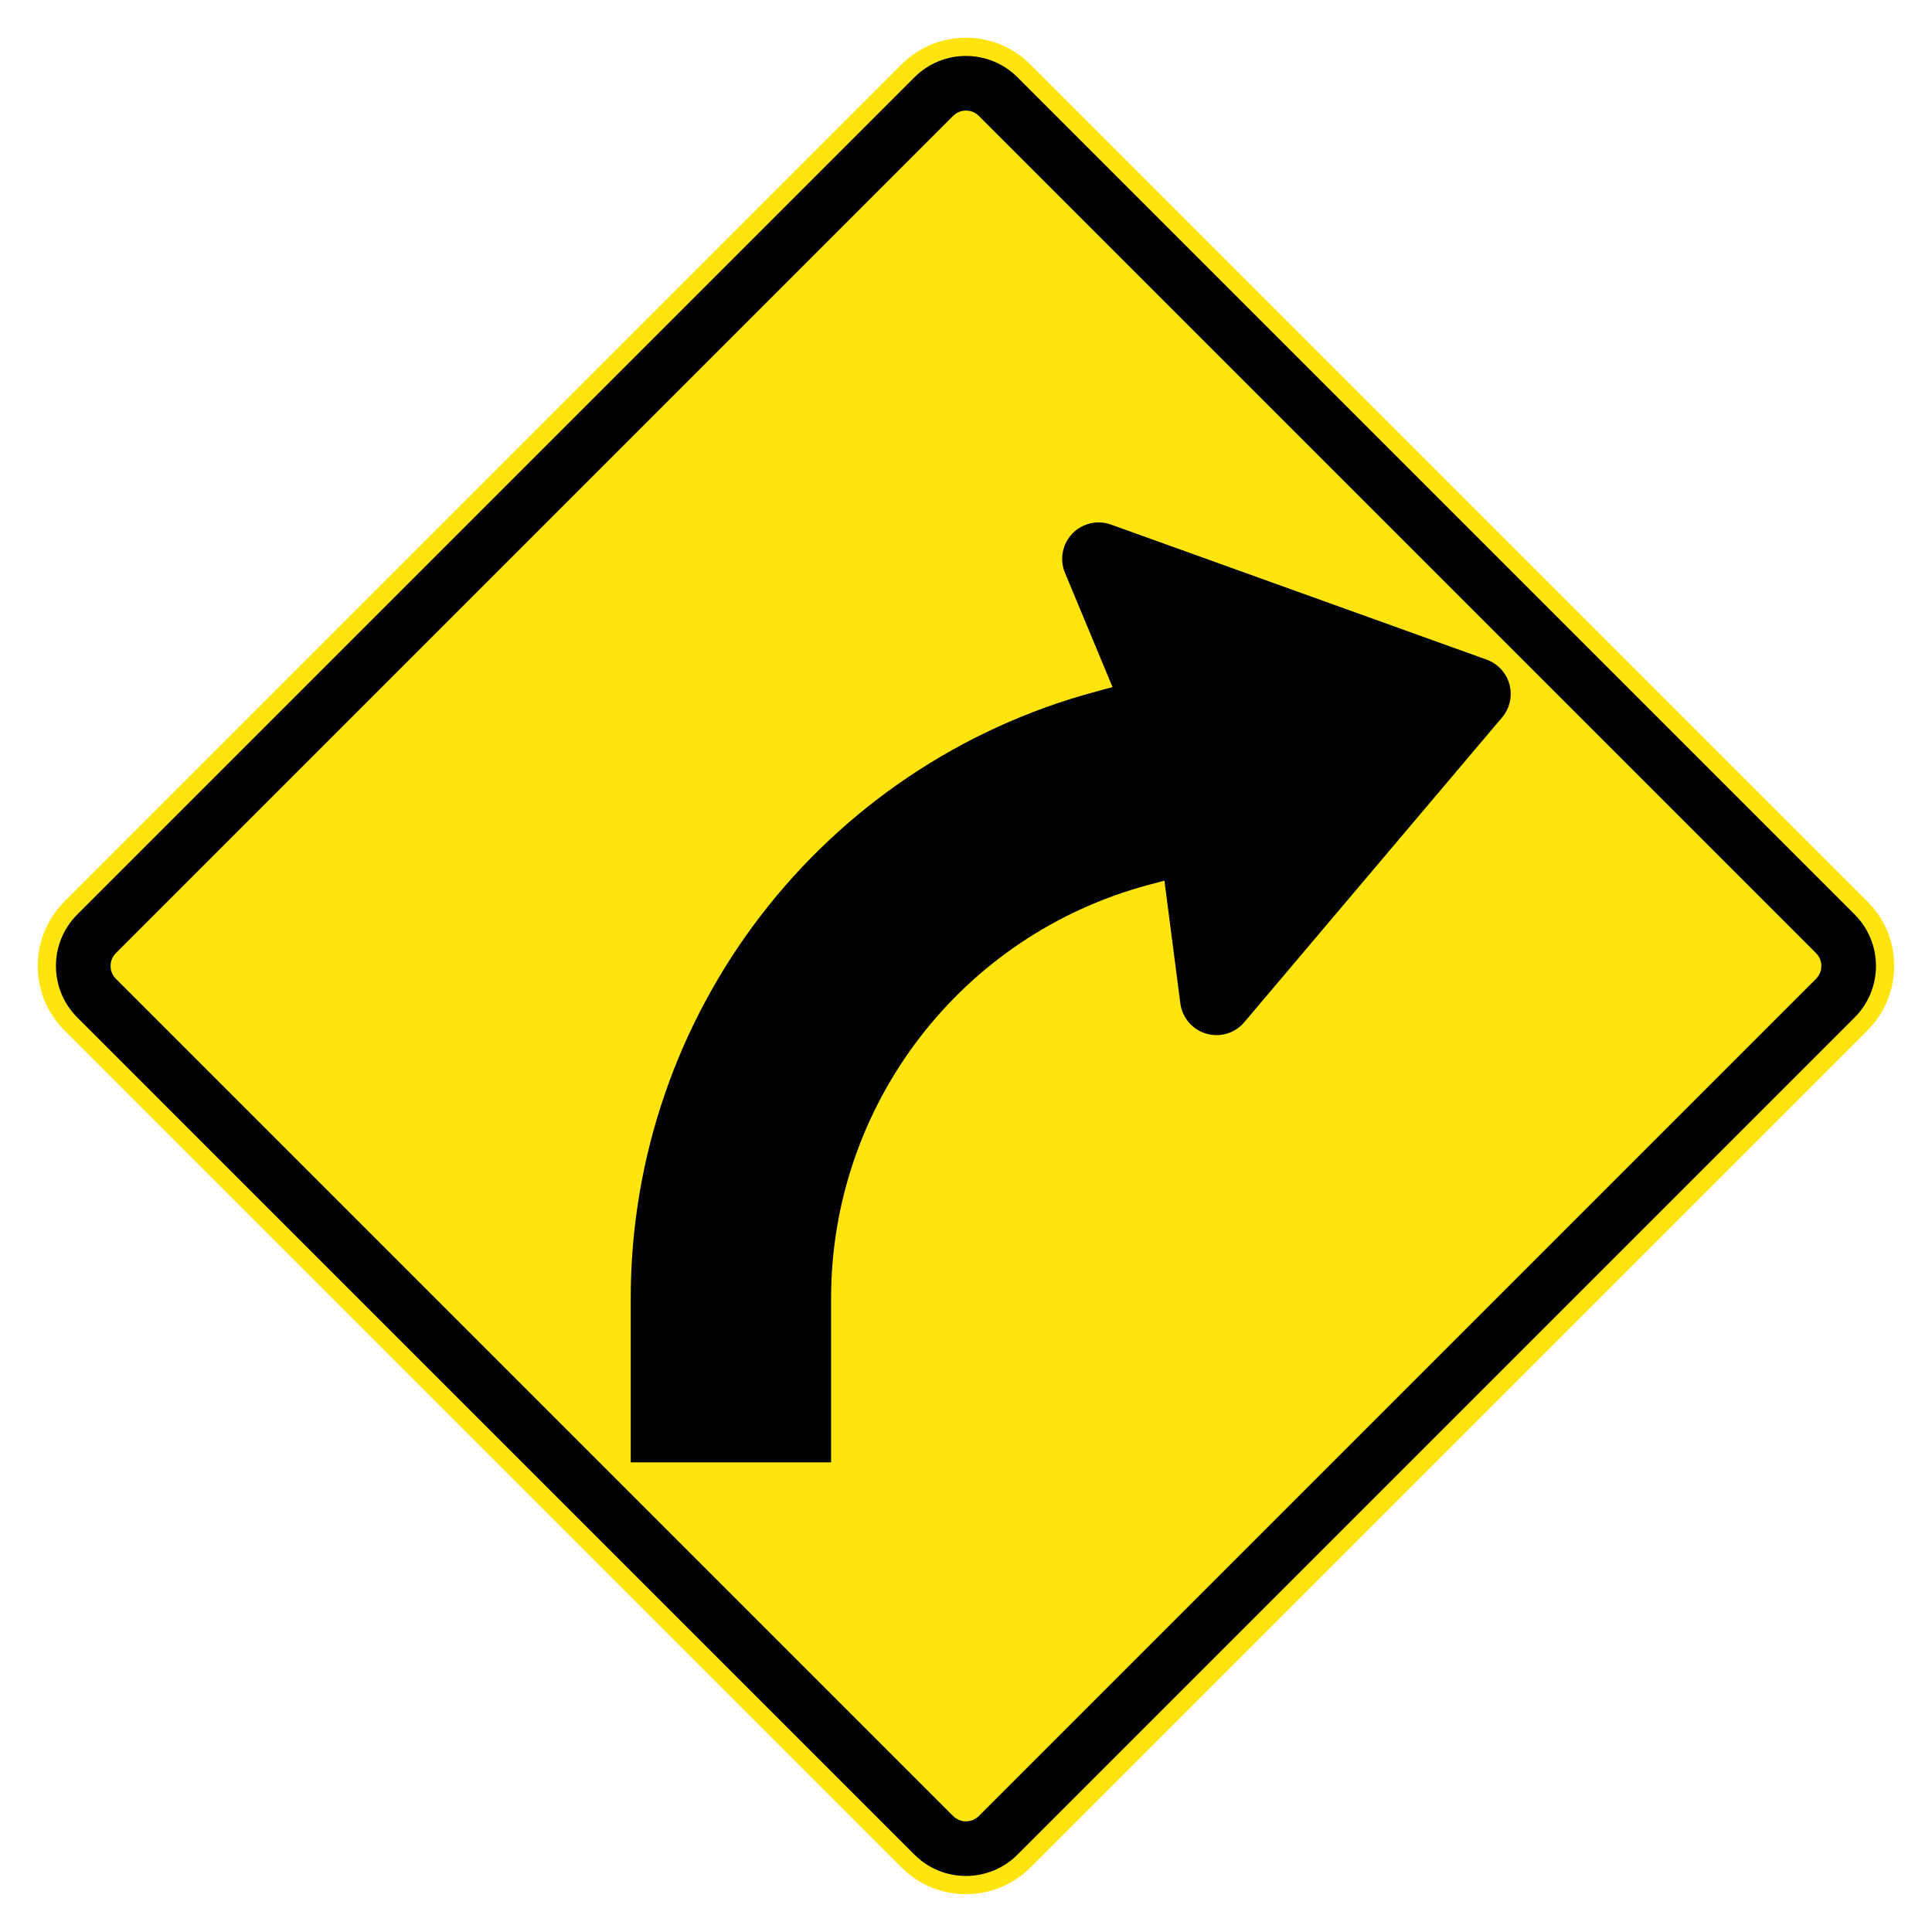
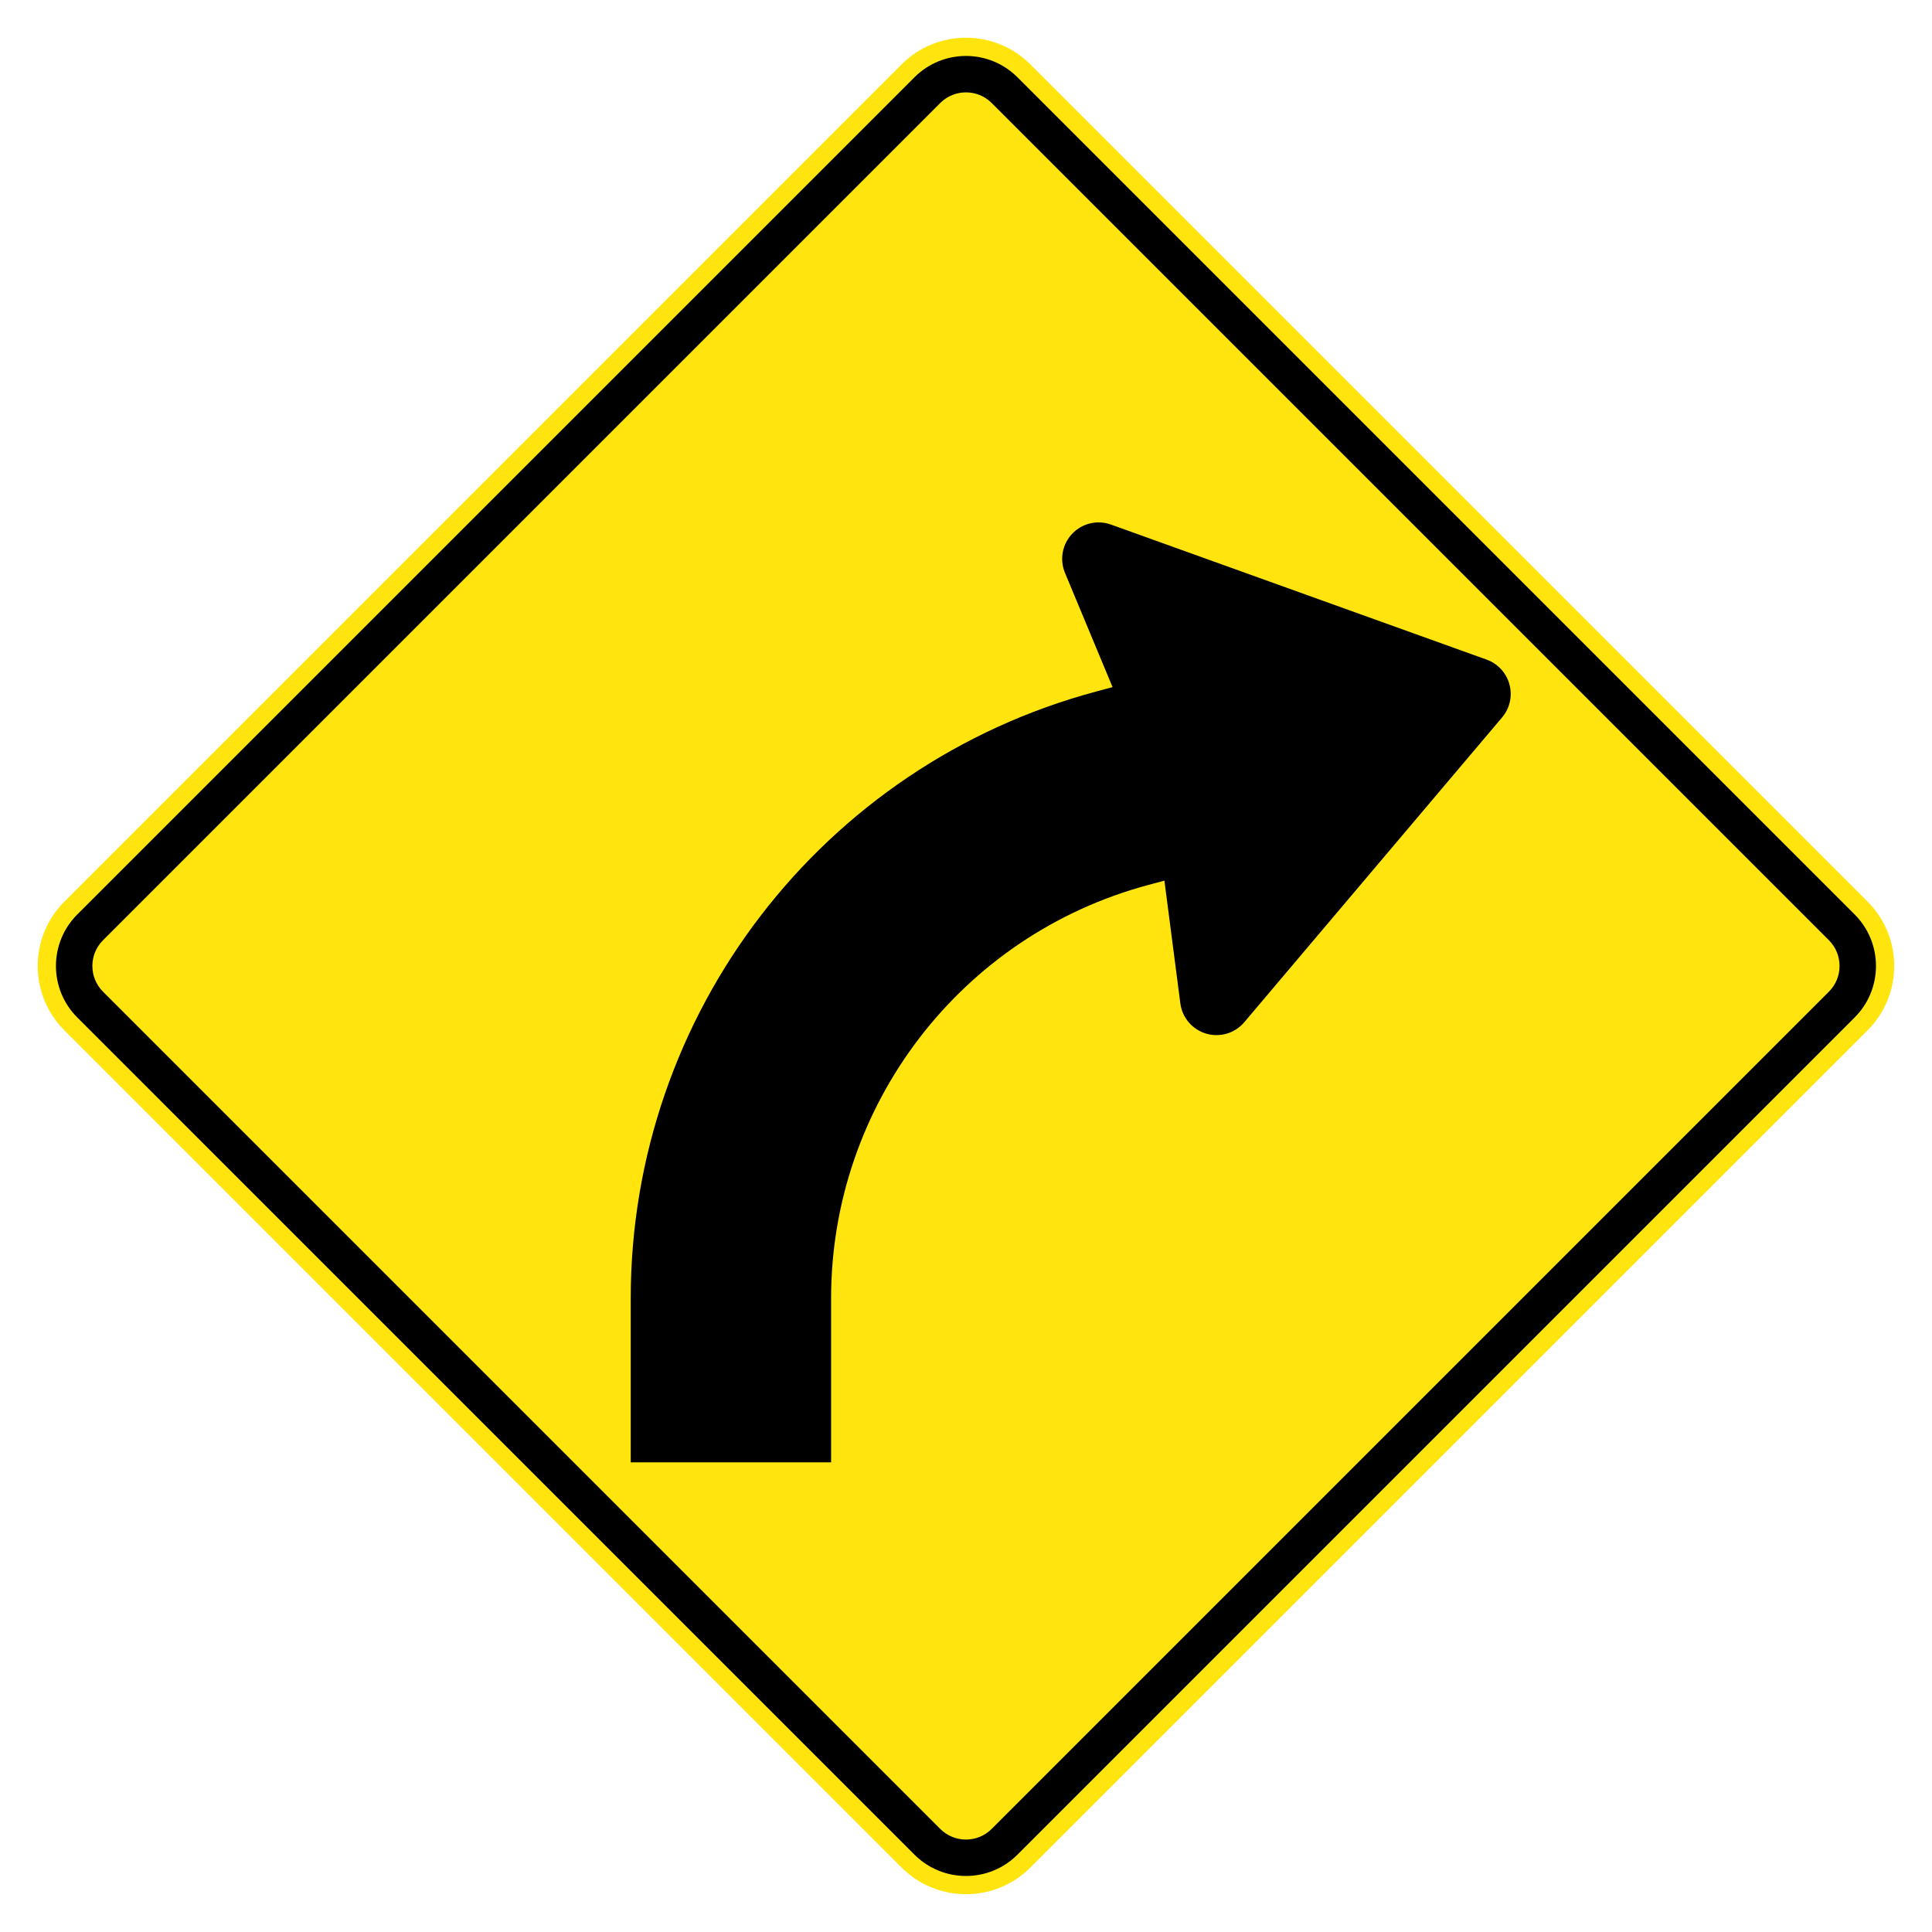
<svg xmlns="http://www.w3.org/2000/svg" version="1.1" width="37.42mm" height="37.42mm" viewBox="0 0 106.07 106.07">
  <g transform="scale(0.1)">
    <g id="panel">
      <path id="edge" fill="#ffe40d" d="M494.97 35.36A50 50 0 0 1 565.69 35.36L1025.3 494.97A50 50 0 0 1 1025.3 565.69L565.69 1025.3A50 50 0 0 1 494.97 1025.3L35.36 565.69A50 50 0 0 1 35.36 494.97L494.97 35.36Z" />
      <path id="border" fill="#000" d="M502.05 42.43A40 40 0 0 1 558.61 42.43L1018.23 502.05A40 40 0 0 1 1018.23 558.61L558.61 1018.23A40 40 0 0 1 502.05 1018.23L42.43 558.61A40 40 0 0 1 42.43 502.05L502.05 42.43Z" />
-       <path id="ground" fill="#ffe40d" d="M523.26 63.64A10 10 0 0 1 537.4 63.64L997.02 523.26A10 10 0 0 1 997.02 537.4L537.4 997.02A10 10 0 0 1 523.26 997.02L63.64 537.4A10 10 0 0 1 63.64 523.26L523.26 63.64Z" />
+       <path id="ground" fill="#ffe40d" d="M516.19 56.57A20 20 0 0 1 544.47 56.57L1004.09 516.19A20 20 0 0 1 1004.09 544.47L544.47 1004.09A20 20 0 0 1 516.19 1004.09L56.57 544.47A20 20 0 0 1 56.57 516.19L516.19 56.57Z" />
    </g>
    <g id="legend">
      <path fill="#000" d="M604.38 802.84L604.38 712.84A235 235 0 0 0 430.2 485.85L415.71 481.97L444.18 375.71L458.67 379.6A345 345 0 0 1 714.38 712.84L714.38 802.84ZM235.98 393.87A20 20 0 0 1 244.48 362.14L450.74 287.99A20 20 0 0 1 475.97 314.5L449.85 377.23L421.38 483.48L412.63 550.87A20 20 0 0 1 377.53 561.22L235.98 393.87Z" transform="translate(1060.66 0) scale(-1 1)" />
    </g>
  </g>
</svg>
